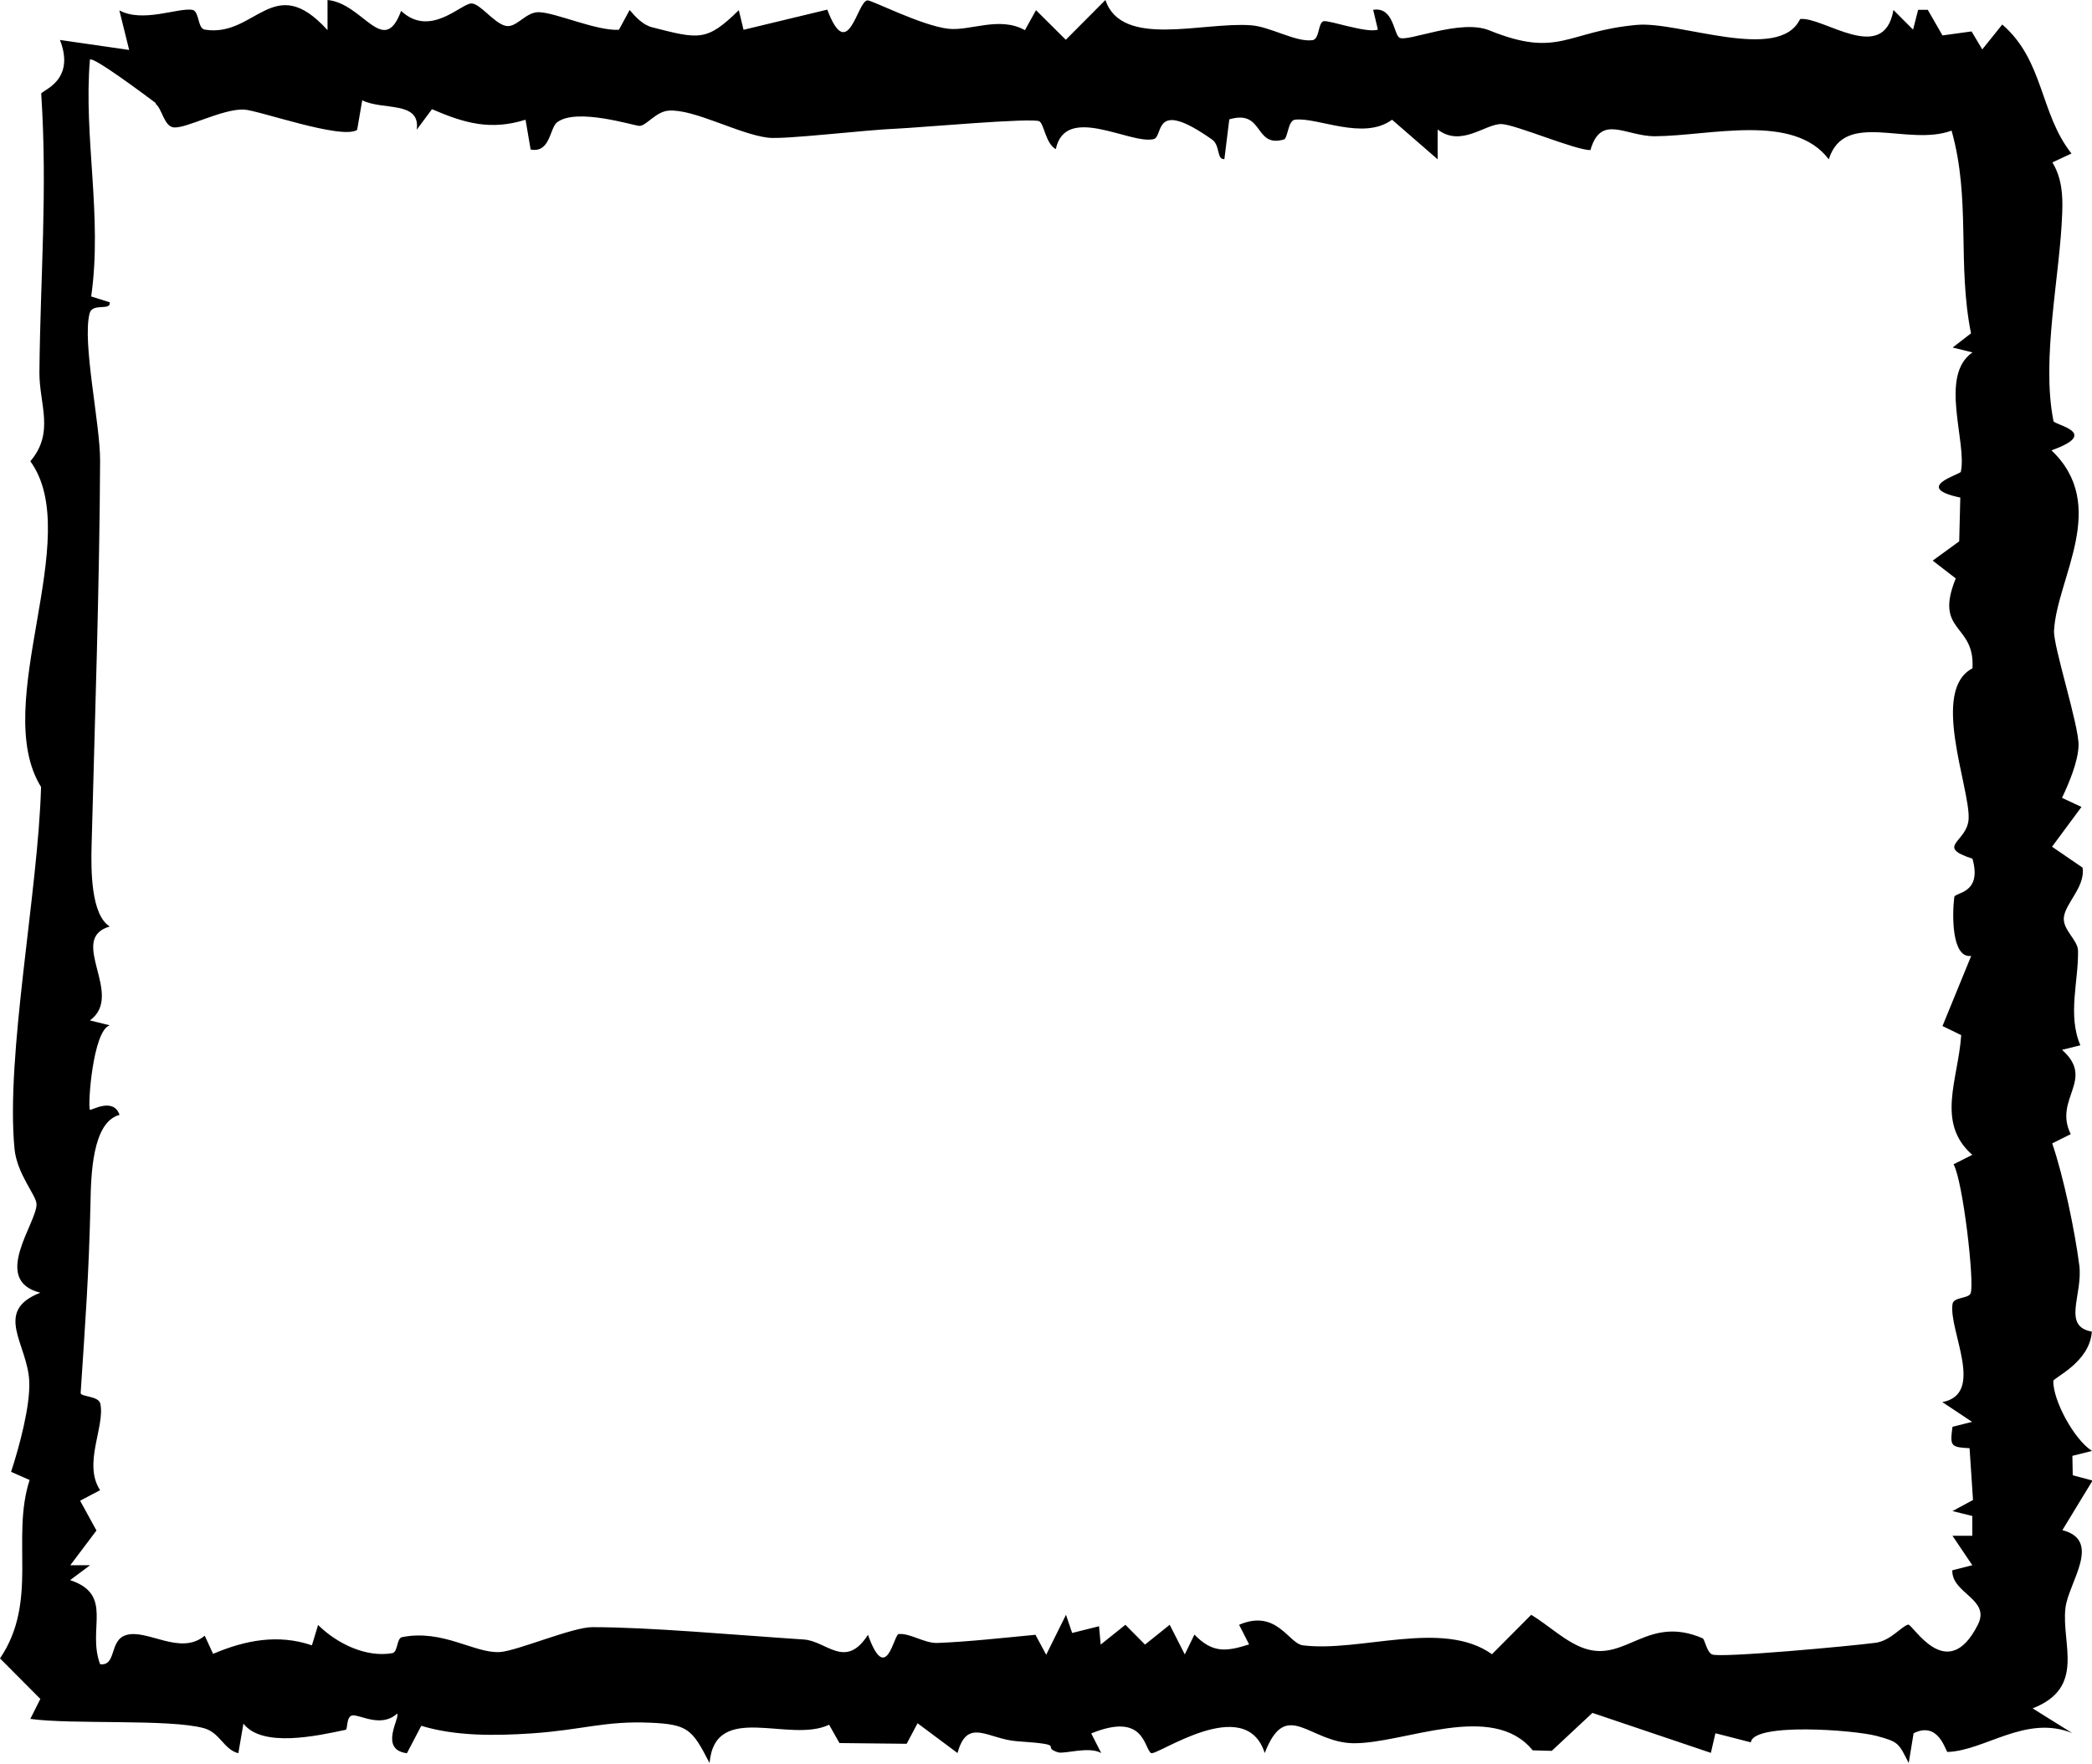
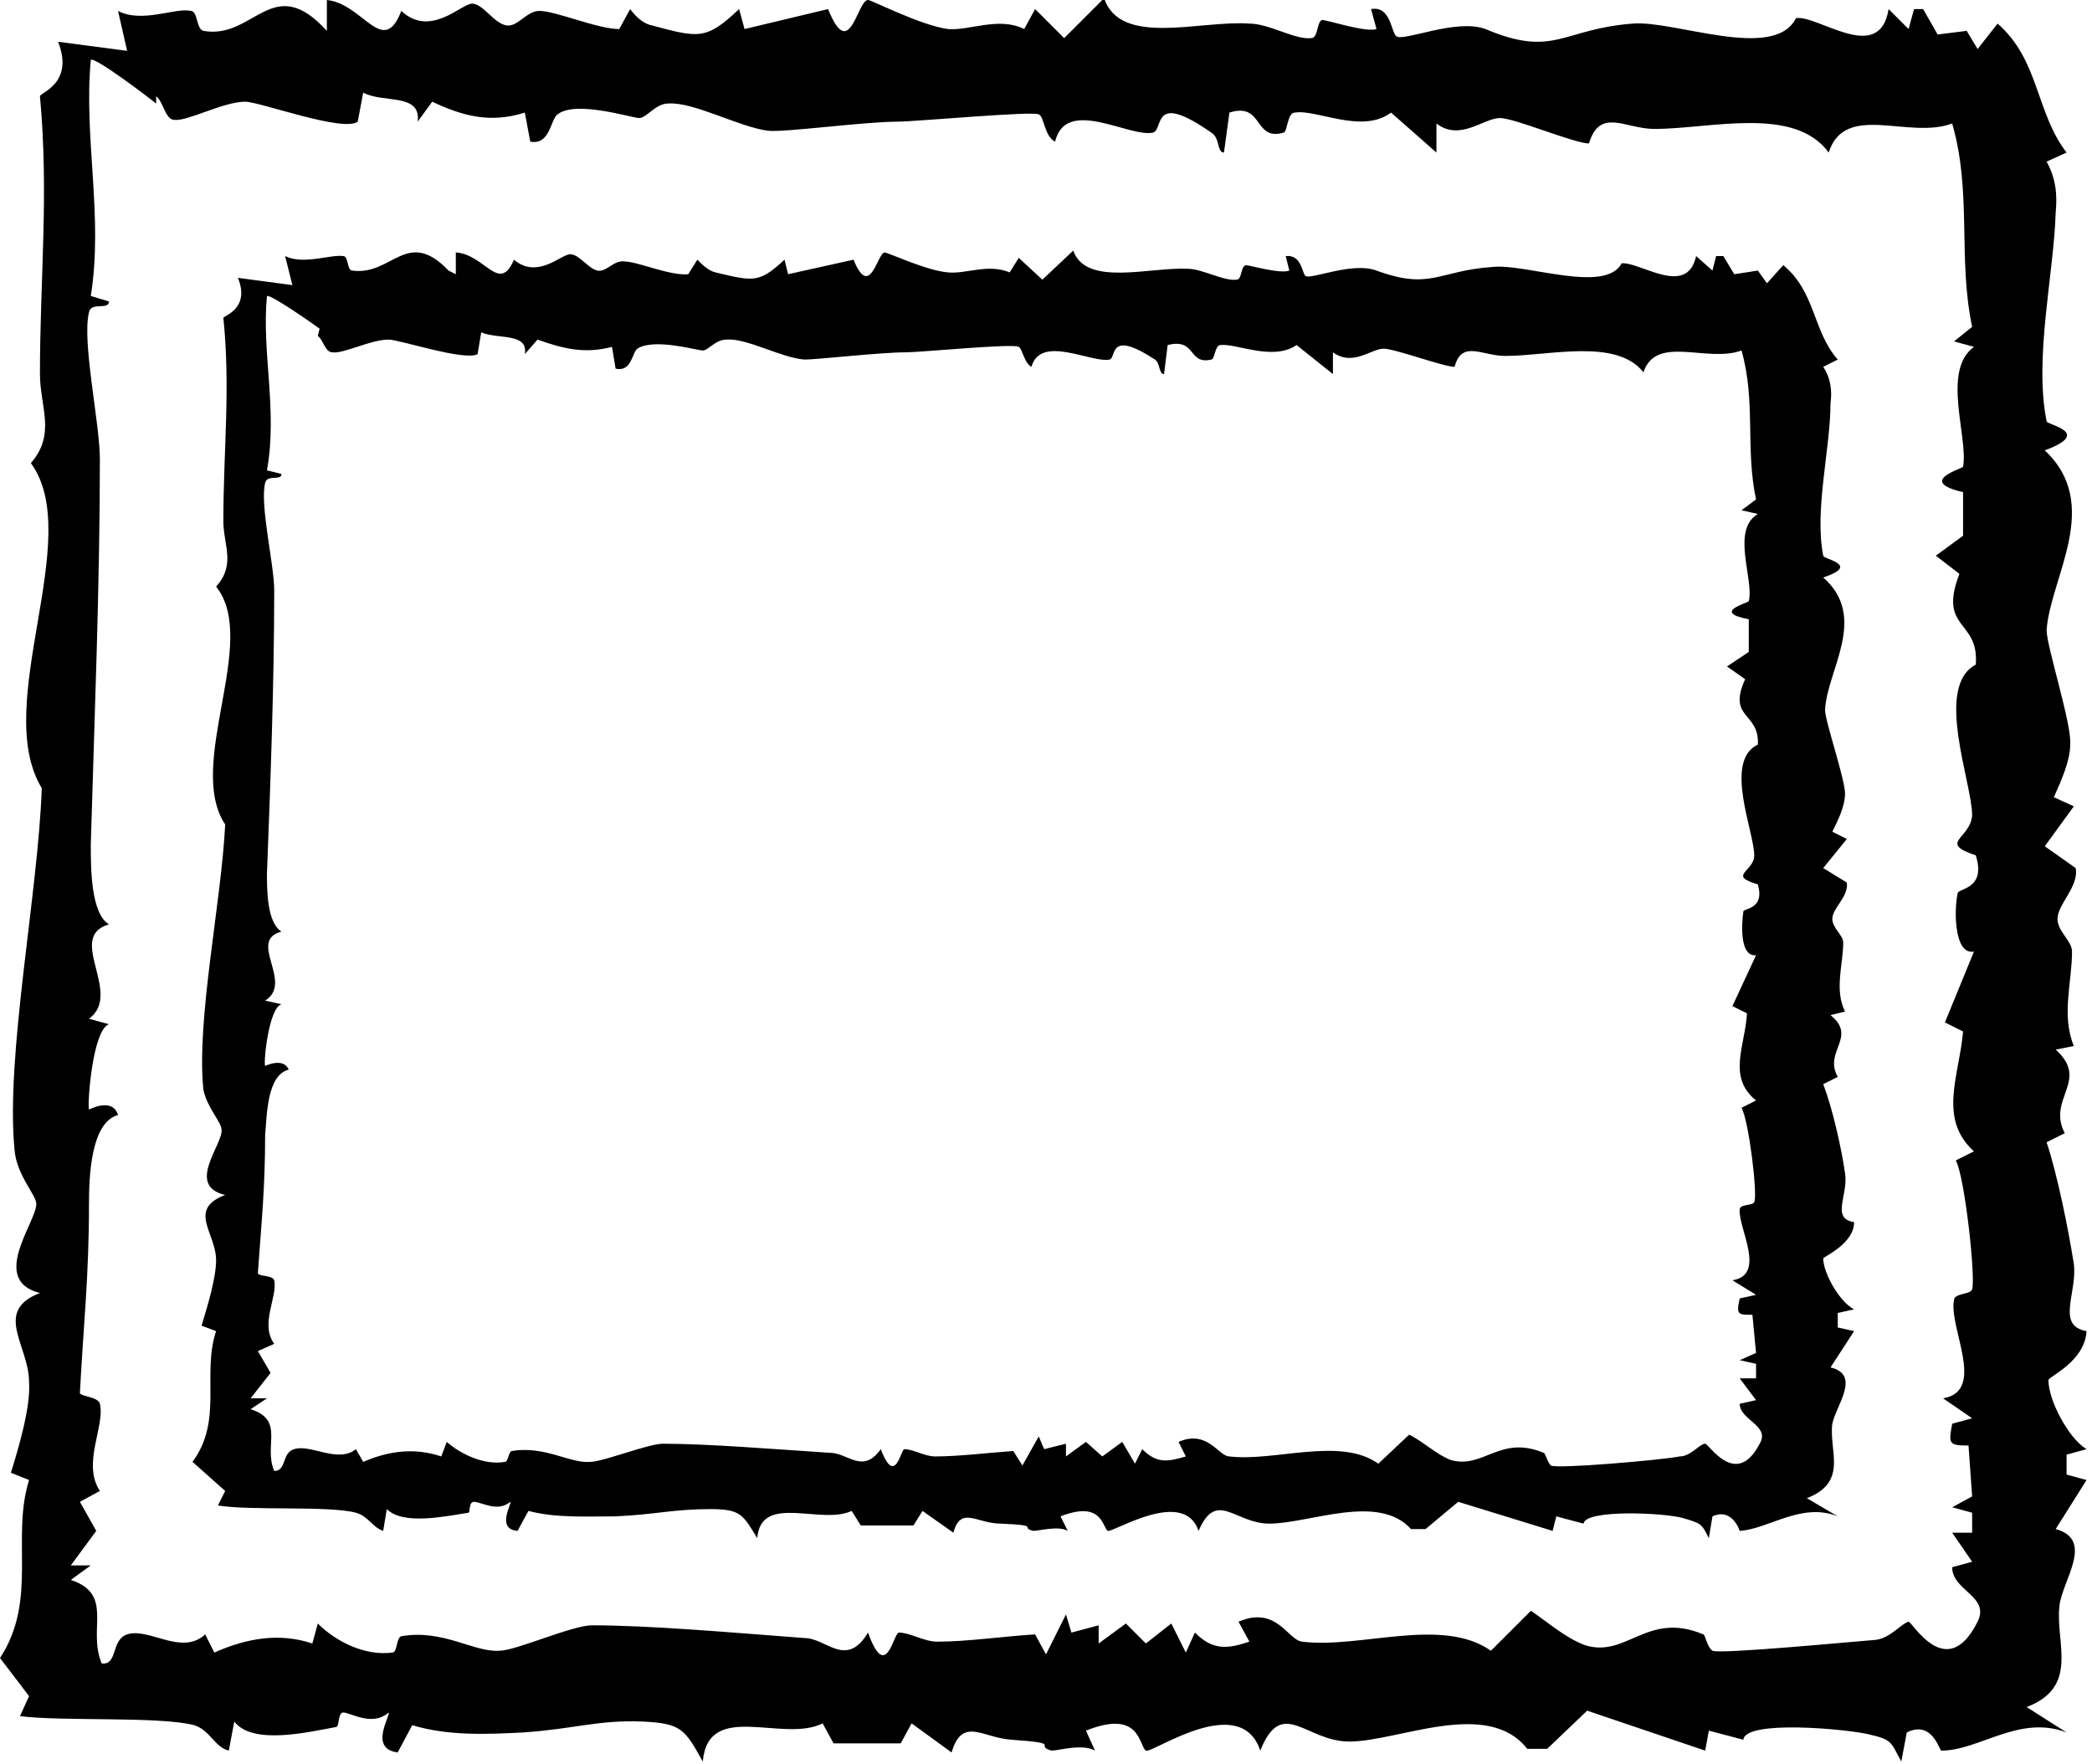
- <svg xmlns="http://www.w3.org/2000/svg" id="Layer_2" data-name="Layer 2" viewBox="0 0 115.16 97.06">
-   <g id="Layer_1-2" data-name="Layer 1">
-     <path d="M18.03,1.64V0c1.96.18,3.09,3.2,4.05.6,1.6,1.5,3.3-.41,3.87-.41.48,0,1.23,1.07,1.87,1.23.61.15,1.09-.76,1.84-.75.93.02,3.17,1.04,4.41.97l.59-1.09c.33.39.73.82,1.23.95,2.59.66,3.01.8,4.78-.94l.26,1.08,4.61-1.11c1.15,3.04,1.64-.46,2.21-.51.23-.02,2.95,1.38,4.43,1.56,1.21.15,2.82-.71,4.24.08l.61-1.1,1.64,1.63L60.85,0c.9,2.67,5.33,1.2,8,1.39,1.07.07,2.49.95,3.4.82.39-.05.3-.94.6-1.04.26-.09,2.39.68,3,.46l-.26-1.09c1.12-.18,1.12,1.31,1.44,1.53.41.28,3.34-1.05,4.95-.4,3.85,1.56,4.24.05,8.13-.3,2.32-.21,7.83,2.1,8.98-.32,1.24-.17,4.61,2.57,5.14-.5l1.08,1.08.28-1.09h.53s.81,1.41.81,1.41l1.6-.22.59.99,1.1-1.37c2.3,1.98,2.06,4.89,3.81,7.1l-1.05.49c.52.86.58,1.8.54,2.77-.11,3.43-1.17,8.02-.48,11.47.04.22,2.64.63-.11,1.61,3.2,3.05.3,7.02.14,9.92-.05.87,1.38,5.23,1.35,6.33-.03.9-.52,2.05-.91,2.88l1.07.5-1.62,2.19,1.68,1.15c.17,1.04-.96,1.97-1.03,2.75-.06.68.76,1.23.78,1.81.04,1.65-.59,3.55.13,5.22l-1.01.25c1.86,1.65-.49,2.69.48,4.64l-1.02.51c.63,1.84,1.25,4.84,1.49,6.71.21,1.61-.97,3.36.69,3.65-.11,1.7-2.12,2.54-2.12,2.72-.02,1.06,1.14,3.22,2.13,3.85l-1.08.27.02,1.07,1.09.29-1.66,2.73c2.21.57.34,2.88.17,4.27-.24,1.98,1.14,4.4-1.81,5.54l2.18,1.36c-2.55-1.03-4.8.97-6.86,1.04-.11,0-.47-1.73-1.87-1.03l-.27,1.64c-.56-1.1-.54-1.16-1.76-1.49s-6.79-.75-6.93.35l-1.95-.5-.25,1.08-6.52-2.2-2.24,2.09-1.05-.03c-2.22-2.73-7.06-.37-9.85-.39-2.45-.02-3.71-2.54-4.9.54-1.06-3.33-5.97.2-6.26,0-.4-.28-.35-2.28-3.29-1.08l.55,1.08c-.67-.39-2.04.07-2.38-.04-1.02-.33.66-.41-2.25-.61-1.59-.11-2.74-1.35-3.28.65l-2.2-1.64-.6,1.13-3.7-.04-.57-1.01c-2.17,1.05-6.28-1.33-6.58,2.11-.95-1.83-1.15-2.13-3.26-2.22-2.54-.11-3.73.4-6.56.59-1.96.13-4.15.16-6.05-.42l-.79,1.51c-1.57-.2-.35-1.98-.54-2.18-.89.81-2.07.03-2.47.1-.34.06-.24.76-.36.79-1.6.34-4.59,1-5.63-.34l-.28,1.63c-.81-.21-1.01-1.14-1.9-1.38-1.9-.52-7.27-.19-9.55-.51l.55-1.1-2.22-2.23c2.14-3.16.59-6.6,1.63-9.82l-1.02-.45c.44-1.34,1.06-3.61,1-4.98-.08-2.04-2.01-3.86.61-4.88-2.75-.69-.16-3.87-.21-4.89-.02-.48-1.07-1.64-1.21-3.02-.5-5.16,1.3-14.14,1.46-19.93-2.84-4.57,2.43-13.76-.59-17.93,1.36-1.59.48-3.15.5-4.92.05-5.26.45-9.9.1-15.31-.01-.18,1.92-.68,1.03-2.96l3.81.55-.54-2.18c1.28.7,3.21-.15,4.01-.03.4.06.29,1.03.69,1.09,2.79.46,3.78-3.26,6.75.02ZM8.57,5.67c-.48-.36-3.44-2.58-3.62-2.39-.36,4.28.7,8.61.07,13.04l1.02.32c.07.5-.96,0-1.11.62-.41,1.62.59,6.08.58,8.11-.03,6.81-.29,14.33-.47,21.23-.03,1.27-.04,3.75,1,4.4-2.36.69.85,3.76-1.09,5.17l1.09.27c-.93.29-1.22,4.43-1.09,4.65.04.07,1.29-.72,1.63.28-1.52.4-1.57,3.38-1.6,4.89-.09,3.97-.29,6.59-.54,10.41-.02.23.98.16,1.08.59.28,1.24-.97,3.31-.01,4.77l-1.1.58.9,1.64-1.44,1.91h1.09s-1.1.82-1.1.82c2.43.81.92,2.67,1.65,4.63.92.11.49-1.31,1.42-1.6,1.17-.37,2.99,1.16,4.34.03l.46,1c1.78-.76,3.59-1.1,5.44-.47l.34-1.12c1.02,1.01,2.63,1.81,4.09,1.55.31-.06.23-.82.53-.88,2.26-.45,4,.91,5.39.82.94-.06,3.99-1.37,5.08-1.37,3.17,0,7.71.42,11.65.68,1.25.08,2.29,1.68,3.53-.26,1.01,2.83,1.42-.02,1.69-.04.63-.06,1.41.51,2.12.49,1.65-.06,3.72-.29,5.41-.45l.59,1.1,1.09-2.2.34,1,1.48-.37.09,1.01,1.36-1.09,1.08,1.09,1.36-1.09.83,1.63.53-1.09c1,1.03,1.75.94,3.01.54l-.55-1.08c2.07-.89,2.72,1.03,3.51,1.13,3.15.4,7.7-1.45,10.41.49l2.16-2.17c.95.57,1.92,1.52,2.96,1.86,2.26.74,3.44-1.87,6.47-.57.13.05.22.74.52.89.41.21,7.66-.46,9.01-.64.82-.11,1.44-.92,1.79-1,.24-.06,2.14,3.37,3.84,0,.71-1.41-1.45-1.71-1.41-2.99l1.1-.28-1.09-1.62h1.09s0-1.09,0-1.09l-1.09-.27,1.13-.61-.19-2.85c-1.05-.06-1.08-.11-.94-1.18l1.08-.27-1.64-1.09c2.38-.44.35-3.92.56-5.39.06-.41.88-.29,1-.6.22-.59-.42-6.16-.94-7.1l1.03-.52c-2.02-1.77-.77-4.15-.61-6.59l-1.03-.5,1.58-3.86c-1.09.15-1.05-2.31-.93-3.24.03-.27,1.55-.16,1-2.11-2.1-.69-.26-.9-.21-2.22.06-1.75-2.11-7.06.21-8.26.15-2.5-2.14-1.94-.92-4.95l-1.27-.98,1.46-1.06.06-2.41c-2.66-.56,0-1.27.03-1.42.35-1.64-1.22-5.29.64-6.57l-1.09-.27,1.01-.78c-.77-3.84,0-7.36-1.07-11.16-2.42.9-5.89-1.17-6.76,1.58-1.94-2.57-6.51-1.29-9.57-1.27-1.63,0-2.97-1.25-3.55.76-.77.03-4.14-1.41-4.89-1.43-.89-.03-2.21,1.3-3.52.3v1.64s-2.51-2.18-2.51-2.18c-1.59,1.17-4.12-.16-5.35,0-.39.05-.38,1.03-.61,1.09-1.66.47-1.07-1.68-3-1.11l-.27,2.19c-.44.03-.22-.76-.68-1.08-3.31-2.33-2.64-.15-3.22-.02-1.29.3-4.85-1.97-5.38.55-.56-.31-.64-1.36-.9-1.53-.33-.22-6.79.36-7.83.4-1.78.07-6.2.61-7.11.5-1.63-.2-4.08-1.59-5.47-1.49-.71.05-1.23.84-1.61.84-.28,0-3.45-1.02-4.53-.2-.42.32-.37,1.71-1.46,1.5l-.28-1.64c-1.91.6-3.35.2-5.15-.58l-.84,1.13c.22-1.61-1.88-1.05-3-1.62l-.28,1.63c-.84.56-5.45-1.09-6.24-1.12-1.21-.04-3.22,1.08-3.88.98-.51-.08-.62-1.02-.97-1.29Z" />
+ <svg xmlns="http://www.w3.org/2000/svg" id="Layer_2" version="1.1" viewBox="0 0 115.2 97.1">
+   <g id="Layer_1-2">
+     <path d="M18,1.6V0c2,.2,3.1,3.2,4.1.6,1.6,1.5,3.3-.4,3.9-.4s1.2,1.1,1.9,1.2c.6.1,1.1-.8,1.8-.8.9,0,3.2,1,4.4,1l.6-1.1c.3.4.7.8,1.2.9,2.6.7,3,.8,4.8-.9l.3,1.1,4.6-1.1c1.2,3,1.6-.5,2.2-.5C48,0,50.7,1.4,52.2,1.6c1.2.1,2.8-.7,4.2,0l.6-1.1,1.6,1.6,2.2-2.2c.9,2.7,5.3,1.2,8,1.4,1.1,0,2.5.9,3.4.8.4,0,.3-.9.6-1,.3,0,2.4.7,3,.5l-.3-1.1c1.1-.2,1.1,1.3,1.4,1.5.4.3,3.3-1,4.9-.4,3.8,1.6,4.2,0,8.1-.3,2.3-.2,7.8,2.1,9-.3,1.2-.2,4.6,2.6,5.1-.5l1.1,1.1.3-1.1h.5l.8,1.4,1.6-.2.6,1,1.1-1.4c2.3,2,2.1,4.9,3.8,7.1l-1.1.5c.5.9.6,1.8.5,2.8-.1,3.4-1.2,8-.5,11.5,0,.2,2.6.6-.1,1.6,3.2,3,.3,7,.1,9.9,0,.9,1.4,5.2,1.3,6.3,0,.9-.5,2-.9,2.9l1.1.5-1.6,2.2,1.7,1.2c.2,1-1,2-1,2.8,0,.7.8,1.2.8,1.8,0,1.7-.6,3.5.1,5.2l-1,.2c1.9,1.7-.5,2.7.5,4.6l-1,.5c.6,1.8,1.2,4.8,1.5,6.7.2,1.6-1,3.4.7,3.7-.1,1.7-2.1,2.5-2.1,2.7,0,1.1,1.1,3.2,2.1,3.8l-1.1.3v1.1s1.1.3,1.1.3l-1.7,2.7c2.2.6.3,2.9.2,4.3-.2,2,1.1,4.4-1.8,5.5l2.2,1.4c-2.6-1-4.8,1-6.9,1-.1,0-.5-1.7-1.9-1l-.3,1.6c-.6-1.1-.5-1.2-1.8-1.5s-6.8-.8-6.9.3l-1.9-.5-.2,1.1-6.5-2.2-2.2,2.1h-1.1c-2.2-2.8-7.1-.4-9.8-.4-2.4,0-3.7-2.5-4.9.5-1.1-3.3-6,.2-6.3,0-.4-.3-.3-2.3-3.3-1.1l.5,1.1c-.7-.4-2,0-2.4,0-1-.3.7-.4-2.2-.6-1.6-.1-2.7-1.3-3.3.7l-2.2-1.6-.6,1.1h-3.7s-.6-1.1-.6-1.1c-2.2,1.1-6.3-1.3-6.6,2.1-1-1.8-1.2-2.1-3.3-2.2-2.5-.1-3.7.4-6.6.6-2,.1-4.1.2-6.1-.4l-.8,1.5c-1.6-.2-.4-2-.5-2.2-.9.8-2.1,0-2.5,0-.3,0-.2.8-.4.8-1.6.3-4.6,1-5.6-.3l-.3,1.6c-.8-.2-1-1.1-1.9-1.4-1.9-.5-7.3-.2-9.6-.5l.5-1.1L0,91.3c2.1-3.2.6-6.6,1.6-9.8l-1-.4c.4-1.3,1.1-3.6,1-5,0-2-2-3.9.6-4.9-2.8-.7-.2-3.9-.2-4.9,0-.5-1.1-1.6-1.2-3-.5-5.2,1.3-14.1,1.5-19.9-2.8-4.6,2.4-13.8-.6-17.9,1.4-1.6.5-3.1.5-4.9,0-5.3.5-9.9,0-15.3,0-.2,1.9-.7,1-3l3.8.5-.5-2.2c1.3.7,3.2-.2,4,0,.4,0,.3,1,.7,1.1,2.8.5,3.8-3.3,6.8,0h0ZM8.6,5.7c-.5-.4-3.4-2.6-3.6-2.4-.4,4.3.7,8.6,0,13l1,.3c0,.5-1,0-1.1.6-.4,1.6.6,6.1.6,8.1,0,6.8-.3,14.3-.5,21.2,0,1.3,0,3.8,1,4.4-2.4.7.8,3.8-1.1,5.2l1.1.3c-.9.3-1.2,4.4-1.1,4.7,0,0,1.3-.7,1.6.3-1.5.4-1.6,3.4-1.6,4.9,0,4-.3,6.6-.5,10.4,0,.2,1,.2,1.1.6.3,1.2-1,3.3,0,4.8l-1.1.6.9,1.6-1.4,1.9h1.1l-1.1.8c2.4.8.9,2.7,1.7,4.6.9.1.5-1.3,1.4-1.6,1.2-.4,3,1.2,4.3,0l.5,1c1.8-.8,3.6-1.1,5.4-.5l.3-1.1c1,1,2.6,1.8,4.1,1.6.3,0,.2-.8.5-.9,2.3-.4,4,.9,5.4.8.9,0,4-1.4,5.1-1.4,3.2,0,7.7.4,11.7.7,1.2,0,2.3,1.7,3.5-.3,1,2.8,1.4,0,1.7,0,.6,0,1.4.5,2.1.5,1.7,0,3.7-.3,5.4-.4l.6,1.1,1.1-2.2.3,1,1.5-.4v1c0,0,1.5-1.1,1.5-1.1l1.1,1.1,1.4-1.1.8,1.6.5-1.1c1,1,1.8.9,3,.5l-.6-1.1c2.1-.9,2.7,1,3.5,1.1,3.2.4,7.7-1.4,10.4.5l2.2-2.2c.9.6,1.9,1.5,3,1.9,2.3.7,3.4-1.9,6.5-.6.1,0,.2.7.5.9.4.2,7.7-.5,9-.6.8-.1,1.4-.9,1.8-1,.2,0,2.1,3.4,3.8,0,.7-1.4-1.4-1.7-1.4-3l1.1-.3-1.1-1.6h1.1v-1.1l-1.1-.3,1.1-.6-.2-2.8c-1.1,0-1.1-.1-.9-1.2l1.1-.3-1.6-1.1c2.4-.4.3-3.9.6-5.4,0-.4.9-.3,1-.6.2-.6-.4-6.2-.9-7.1l1-.5c-2-1.8-.8-4.2-.6-6.6l-1-.5,1.6-3.9c-1.1.2-1.1-2.3-.9-3.2,0-.3,1.6-.2,1-2.1-2.1-.7-.3-.9-.2-2.2,0-1.8-2.1-7.1.2-8.3.2-2.5-2.1-1.9-.9-5l-1.3-1,1.5-1.1v-2.4c-2.6-.6,0-1.3,0-1.4.3-1.6-1.2-5.3.6-6.6l-1.1-.3,1-.8c-.8-3.8,0-7.4-1.1-11.2-2.4.9-5.9-1.2-6.8,1.6-1.9-2.6-6.5-1.3-9.6-1.3-1.6,0-3-1.2-3.6.8-.8,0-4.1-1.4-4.9-1.4-.9,0-2.2,1.3-3.5.3v1.6l-2.5-2.2c-1.6,1.2-4.1-.2-5.3,0-.4,0-.4,1-.6,1.1-1.7.5-1.1-1.7-3-1.1l-.3,2.2c-.4,0-.2-.8-.7-1.1-3.3-2.3-2.6-.2-3.2,0-1.3.3-4.8-2-5.4.5-.6-.3-.6-1.4-.9-1.5-.3-.2-6.8.4-7.8.4-1.8,0-6.2.6-7.1.5-1.6-.2-4.1-1.6-5.5-1.5-.7,0-1.2.8-1.6.8s-3.5-1-4.5-.2c-.4.3-.4,1.7-1.5,1.5l-.3-1.6c-1.9.6-3.4.2-5.1-.6l-.8,1.1c.2-1.6-1.9-1-3-1.6l-.3,1.6c-.8.6-5.4-1.1-6.2-1.1-1.2,0-3.2,1.1-3.9,1-.5,0-.6-1-1-1.3h0Z" />
+   </g>
+   <g id="Layer_1-21" data-name="Layer_1-2">
+     <path d="M25.1,15.1v-1.2c1.6.1,2.4,2.3,3.2.4,1.3,1.1,2.6-.3,3.1-.3s1,.8,1.5.9c.5.1.9-.6,1.5-.5.7,0,2.5.8,3.5.7l.5-.8c.3.3.6.6,1,.7,2.1.5,2.4.6,3.8-.7l.2.8,3.6-.8c.9,2.2,1.3-.3,1.7-.4.2,0,2.3,1,3.5,1.1,1,.1,2.2-.5,3.4,0l.5-.8,1.3,1.2,1.7-1.6c.7,2,4.2.9,6.3,1,.8,0,2,.7,2.7.6.3,0,.2-.7.5-.8.2,0,1.9.5,2.4.3l-.2-.8c.9-.1.9,1,1.1,1.1.3.2,2.6-.8,3.9-.3,3,1.1,3.4,0,6.4-.2,1.8-.2,6.2,1.5,7.1-.2,1-.1,3.6,1.9,4.1-.4l.9.8.2-.8h.4l.6,1,1.3-.2.5.7.9-1c1.8,1.5,1.6,3.6,3,5.2l-.8.4c.4.6.5,1.3.4,2,0,2.5-.9,5.9-.4,8.4,0,.2,2.1.5,0,1.2,2.5,2.2.2,5.1.1,7.3,0,.6,1.1,3.8,1.1,4.6,0,.7-.4,1.5-.7,2.1l.8.4-1.3,1.6,1.3.8c.1.8-.8,1.4-.8,2,0,.5.6.9.6,1.3,0,1.2-.5,2.6.1,3.8l-.8.2c1.5,1.2-.4,2,.4,3.4l-.8.4c.5,1.3,1,3.5,1.2,4.9.2,1.2-.8,2.5.5,2.7,0,1.2-1.7,1.9-1.7,2,0,.8.9,2.4,1.7,2.8l-.9.2v.8s.9.2.9.2l-1.3,2c1.7.4.3,2.1.1,3.1-.2,1.5.9,3.2-1.4,4.1l1.7,1c-2-.8-3.8.7-5.4.8,0,0-.4-1.3-1.5-.8l-.2,1.2c-.4-.8-.4-.8-1.4-1.1s-5.4-.5-5.5.3l-1.5-.4-.2.8-5.2-1.6-1.8,1.5h-.8c-1.8-2-5.6-.3-7.8-.3-1.9,0-2.9-1.9-3.9.4-.8-2.4-4.7.1-5,0-.3-.2-.3-1.7-2.6-.8l.4.8c-.5-.3-1.6,0-1.9,0-.8-.2.5-.3-1.8-.4-1.3,0-2.2-1-2.6.5l-1.7-1.2-.5.8h-2.9s-.5-.8-.5-.8c-1.7.8-5-1-5.2,1.5-.8-1.3-.9-1.6-2.6-1.6-2,0-3,.3-5.2.4-1.6,0-3.3.1-4.8-.3l-.6,1.1c-1.2-.1-.3-1.5-.4-1.6-.7.6-1.6,0-2,0-.3,0-.2.6-.3.6-1.3.2-3.6.7-4.5-.2l-.2,1.2c-.6-.2-.8-.8-1.5-1-1.5-.4-5.8-.1-7.6-.4l.4-.8-1.8-1.6c1.7-2.3.5-4.8,1.3-7.2l-.8-.3c.3-1,.8-2.6.8-3.6,0-1.5-1.6-2.8.5-3.6-2.2-.5-.1-2.8-.2-3.6,0-.4-.8-1.2-1-2.2-.4-3.8,1-10.4,1.2-14.6-2.2-3.3,1.9-10.1-.5-13.1,1.1-1.2.4-2.3.4-3.6,0-3.9.4-7.3,0-11.2,0-.1,1.5-.5.8-2.2l3,.4-.4-1.6c1,.5,2.5-.1,3.2,0,.3,0,.2.8.5.8,2.2.3,3-2.4,5.3,0h0ZM17.6,18.1c-.4-.3-2.7-1.9-2.9-1.8-.3,3.1.6,6.3,0,9.6l.8.2c0,.4-.8,0-.9.5-.3,1.2.5,4.5.5,5.9,0,5-.2,10.5-.4,15.6,0,.9,0,2.7.8,3.2-1.9.5.7,2.8-.9,3.8l.9.2c-.7.2-1,3.2-.9,3.4,0,0,1-.5,1.3.2-1.2.3-1.2,2.5-1.3,3.6,0,2.9-.2,4.8-.4,7.6,0,.2.8.1.9.4.2.9-.8,2.4,0,3.5l-.9.4.7,1.2-1.1,1.4h.9l-.9.6c1.9.6.7,2,1.3,3.4.7,0,.4-1,1.1-1.2.9-.3,2.4.8,3.4,0l.4.7c1.4-.6,2.8-.8,4.3-.3l.3-.8c.8.7,2.1,1.3,3.2,1.1.2,0,.2-.6.4-.6,1.8-.3,3.2.7,4.3.6.7,0,3.2-1,4-1,2.5,0,6.1.3,9.2.5,1,0,1.8,1.2,2.8-.2.8,2.1,1.1,0,1.3,0,.5,0,1.1.4,1.7.4,1.3,0,2.9-.2,4.3-.3l.5.8.9-1.6.3.7,1.2-.3v.7c0,0,1.1-.8,1.1-.8l.9.8,1.1-.8.7,1.2.4-.8c.8.8,1.4.7,2.4.4l-.4-.8c1.6-.7,2.2.8,2.8.8,2.5.3,6.1-1.1,8.2.4l1.7-1.6c.8.4,1.5,1.1,2.3,1.4,1.8.5,2.7-1.4,5.1-.4.1,0,.2.5.4.7.3.2,6.1-.3,7.1-.5.6,0,1.1-.7,1.4-.7.2,0,1.7,2.5,3,0,.6-1-1.1-1.3-1.1-2.2l.9-.2-.9-1.2h.9v-.8l-.9-.2.9-.4-.2-2.1c-.8,0-.9,0-.7-.9l.9-.2-1.3-.8c1.9-.3.3-2.9.4-3.9,0-.3.7-.2.8-.4.2-.4-.3-4.5-.7-5.2l.8-.4c-1.6-1.3-.6-3-.5-4.8l-.8-.4,1.3-2.8c-.9.1-.8-1.7-.7-2.4,0-.2,1.2-.1.8-1.5-1.7-.5-.2-.7-.2-1.6,0-1.3-1.7-5.2.2-6.1.1-1.8-1.7-1.4-.7-3.6l-1-.7,1.2-.8v-1.8c-2.1-.4,0-.9,0-1,.3-1.2-1-3.9.5-4.8l-.9-.2.8-.6c-.6-2.8,0-5.4-.8-8.2-1.9.7-4.7-.9-5.4,1.2-1.5-1.9-5.2-.9-7.6-.9-1.3,0-2.4-.9-2.8.6-.6,0-3.3-1-3.9-1-.7,0-1.7,1-2.8.2v1.2l-2-1.6c-1.3.9-3.3-.1-4.2,0-.3,0-.3.8-.5.8-1.3.3-.8-1.2-2.4-.8l-.2,1.6c-.3,0-.2-.6-.5-.8-2.6-1.7-2.1-.1-2.5,0-1,.2-3.8-1.4-4.3.4-.4-.2-.5-1-.7-1.1-.3-.2-5.4.3-6.2.3-1.4,0-4.9.4-5.6.4-1.3-.1-3.2-1.2-4.3-1.1-.6,0-1,.6-1.3.6s-2.7-.7-3.6-.1c-.3.2-.3,1.3-1.2,1.1l-.2-1.2c-1.5.4-2.7.1-4.1-.4l-.7.8c.2-1.2-1.5-.8-2.4-1.2l-.2,1.2c-.7.4-4.3-.8-4.9-.8-1,0-2.5.8-3.1.7-.4,0-.5-.7-.8-.9h0Z" />
  </g>
</svg>
